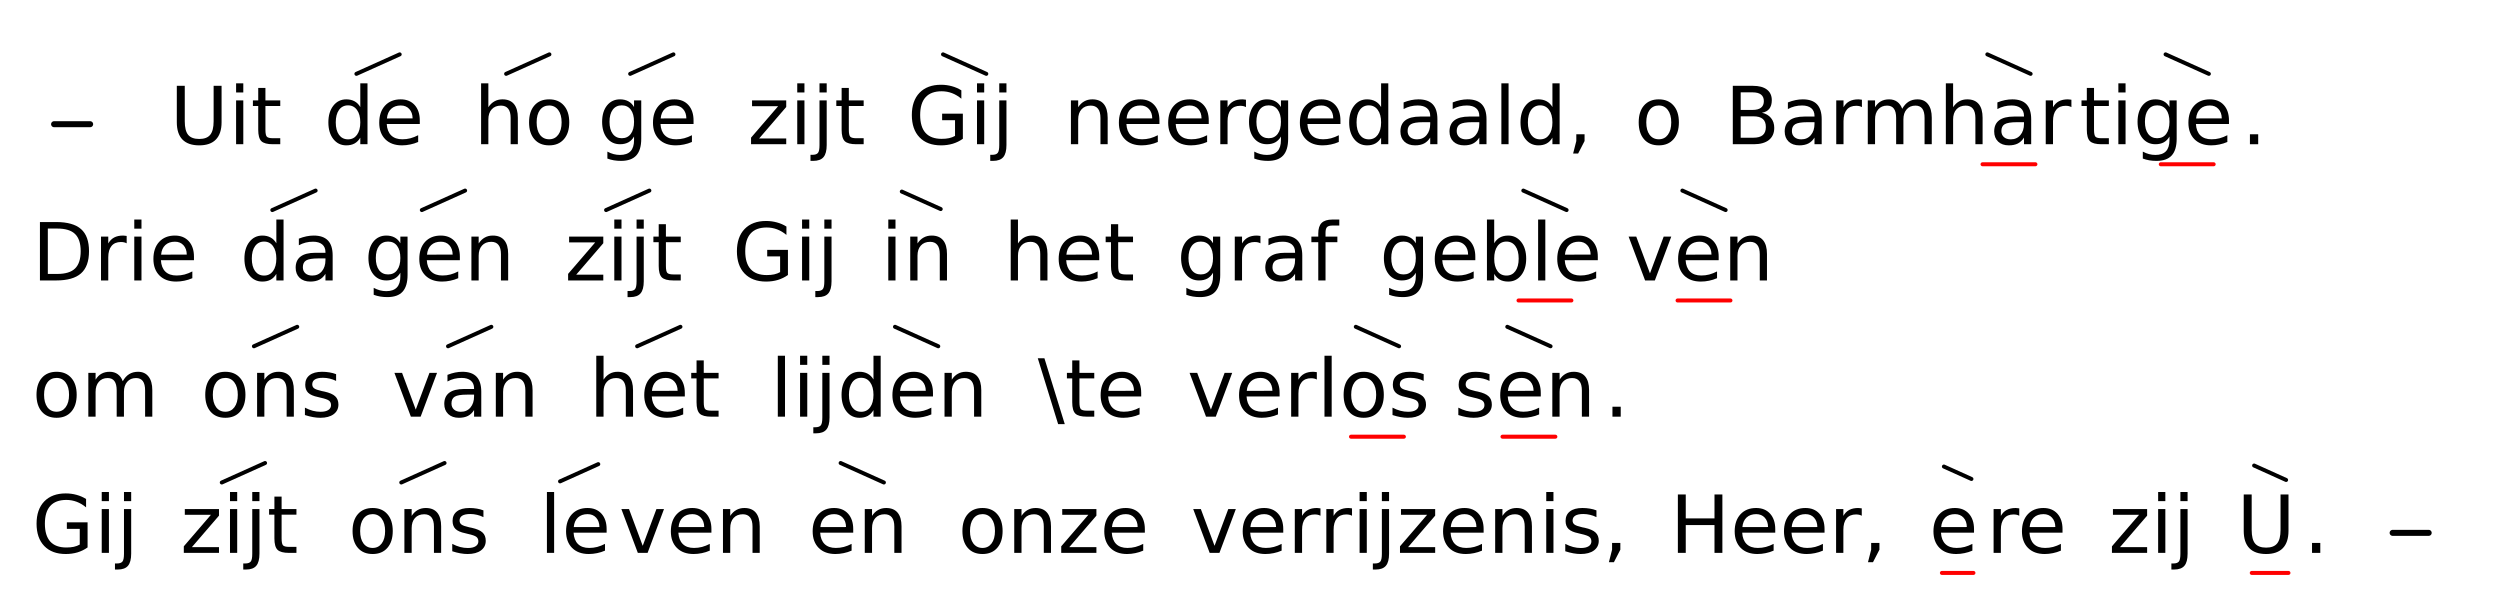
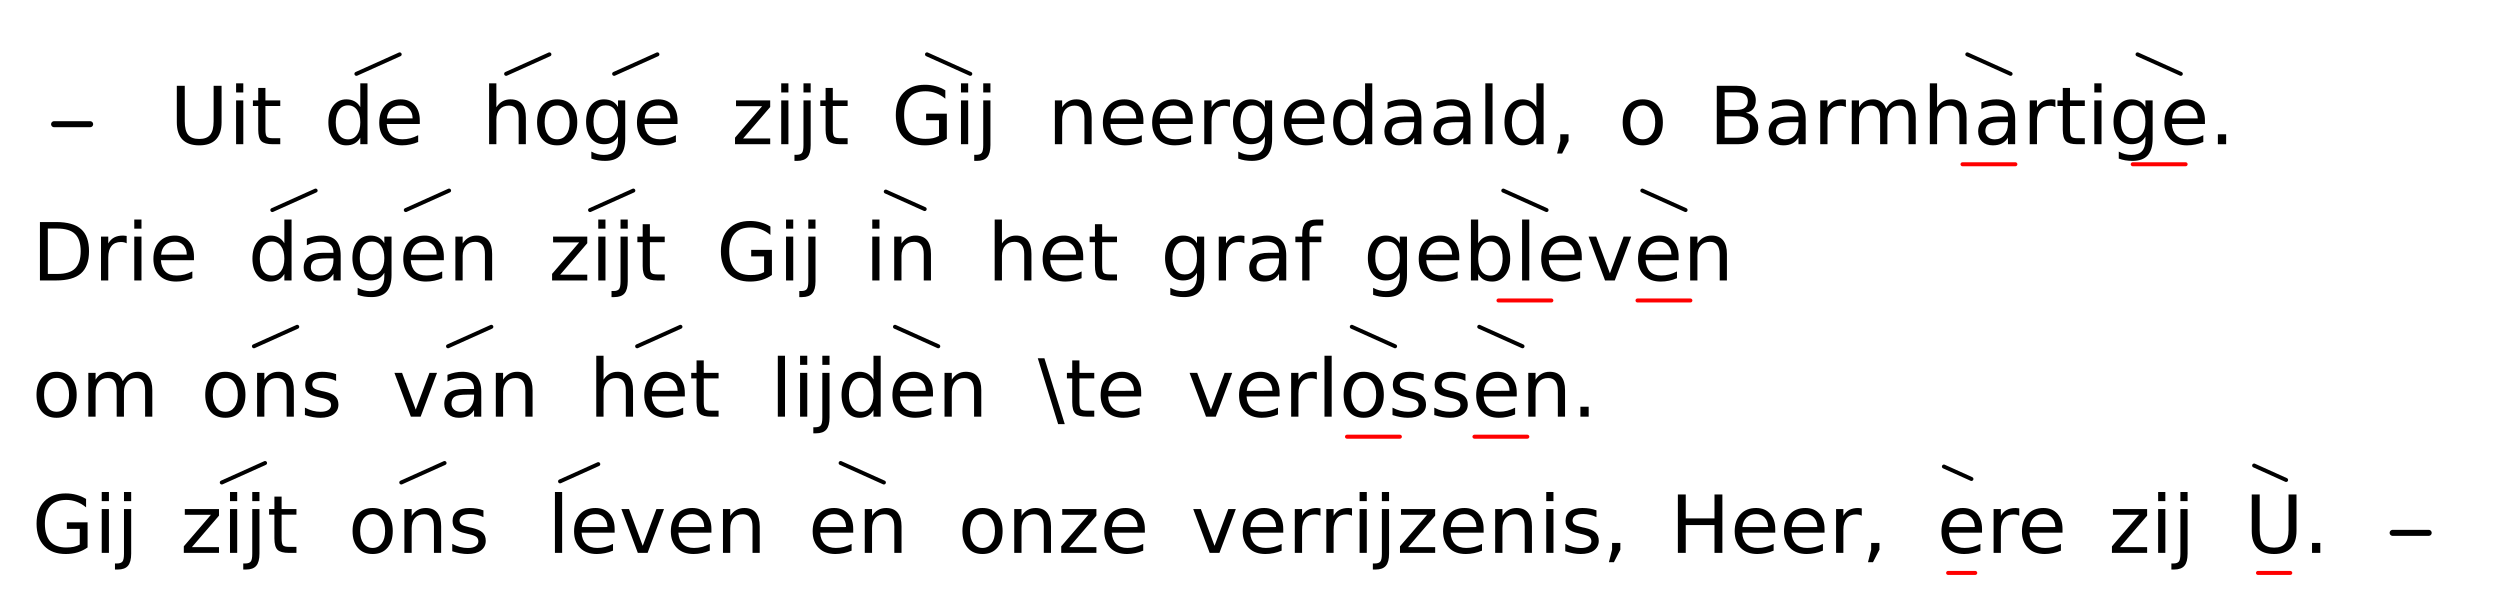
<svg xmlns="http://www.w3.org/2000/svg" class="vsa-svg" width="624" height="152" viewBox="0 0 624 152">
  <rect width="100%" height="100%" fill="white" />
  <g class="vsa-score">
    <g class="vsa-line" data-vsa-line="1">
      <g class="vsa-unit vsa-pitch-marker" data-vsa-unit="1">
        <line class="vsa-pitch-marker-dash" x1="13.50" y1="31.00" x2="22.50" y2="31.00" stroke="black" stroke-width="1.50" stroke-linecap="round" />
      </g>
      <g class="vsa-unit vsa-unit-text" data-vsa-unit="3">
        <text class="vsa-text vsa-free-text" x="42.40" y="36.00" xml:space="preserve" font-family="DejaVu Sans" font-size="20.00">Uit</text>
      </g>
      <g class="vsa-unit vsa-unit-scope" data-vsa-unit="5">
        <text class="vsa-text vsa-sung-text" x="80.85" y="36.00" xml:space="preserve" font-family="DejaVu Sans" font-size="20.00">de</text>
        <g class="vsa-glyph-group vsa-upper-glyphs">
          <line class="vsa-glyph vsa-upper-glyph vsa-glyph-rise" x1="88.96" y1="18.43" x2="99.76" y2="13.57" stroke="black" stroke-width="1.00" stroke-linecap="round" />
        </g>
        <g class="vsa-glyph-group vsa-lower-glyphs">
</g>
      </g>
      <g class="vsa-unit vsa-unit-scope" data-vsa-unit="7">
-         <text class="vsa-text vsa-sung-text" x="118.27" y="36.00" xml:space="preserve" font-family="DejaVu Sans" font-size="20.00">ho</text>
+         <text class="vsa-text vsa-sung-text" x="120.27" y="36.00" xml:space="preserve" font-family="DejaVu Sans" font-size="20.00">ho</text>
        <g class="vsa-glyph-group vsa-upper-glyphs">
          <line class="vsa-glyph vsa-upper-glyph vsa-glyph-rise" x1="126.33" y1="18.43" x2="137.13" y2="13.57" stroke="black" stroke-width="1.00" stroke-linecap="round" />
        </g>
        <g class="vsa-glyph-group vsa-lower-glyphs">
</g>
      </g>
      <g class="vsa-unit vsa-unit-scope" data-vsa-unit="8">
-         <text class="vsa-text vsa-sung-text" x="149.18" y="36.00" xml:space="preserve" font-family="DejaVu Sans" font-size="20.00">ge</text>
-         <g class="vsa-glyph-group vsa-upper-glyphs">
-           <line class="vsa-glyph vsa-upper-glyph vsa-glyph-rise" x1="157.29" y1="18.43" x2="168.09" y2="13.57" stroke="black" stroke-width="1.00" stroke-linecap="round" />
+         <text class="vsa-text vsa-sung-text" x="145.18" y="36.00" xml:space="preserve" font-family="DejaVu Sans" font-size="20.00">ge</text>
+         <g class="vsa-glyph-group vsa-upper-glyphs">
+           <line class="vsa-glyph vsa-upper-glyph vsa-glyph-rise" x1="153.29" y1="18.43" x2="164.09" y2="13.57" stroke="black" stroke-width="1.00" stroke-linecap="round" />
        </g>
        <g class="vsa-glyph-group vsa-lower-glyphs">
</g>
      </g>
      <g class="vsa-unit vsa-unit-text" data-vsa-unit="10">
-         <text class="vsa-text vsa-free-text" x="186.60" y="36.00" xml:space="preserve" font-family="DejaVu Sans" font-size="20.00">zijt</text>
+         <text class="vsa-text vsa-free-text" x="182.60" y="36.00" xml:space="preserve" font-family="DejaVu Sans" font-size="20.00">zijt</text>
      </g>
      <g class="vsa-unit vsa-unit-scope" data-vsa-unit="12">
-         <text class="vsa-text vsa-sung-text" x="226.47" y="36.00" xml:space="preserve" font-family="DejaVu Sans" font-size="20.00">Gij</text>
-         <g class="vsa-glyph-group vsa-upper-glyphs">
-           <line class="vsa-glyph vsa-upper-glyph vsa-glyph-fall" x1="235.38" y1="13.57" x2="246.18" y2="18.43" stroke="black" stroke-width="1.00" stroke-linecap="round" />
-         </g>
-         <g class="vsa-glyph-group vsa-lower-glyphs">
- </g>
-       </g>
-       <g class="vsa-unit vsa-unit-text" data-vsa-unit="14">
-         <text class="vsa-text vsa-free-text" x="265.49" y="36.00" xml:space="preserve" font-family="DejaVu Sans" font-size="20.00">neergedaald,</text>
+         <text class="vsa-text vsa-sung-text" x="222.47" y="36.00" xml:space="preserve" font-family="DejaVu Sans" font-size="20.00">Gij</text>
+         <g class="vsa-glyph-group vsa-upper-glyphs">
+           <line class="vsa-glyph vsa-upper-glyph vsa-glyph-fall" x1="231.38" y1="13.57" x2="242.18" y2="18.43" stroke="black" stroke-width="1.00" stroke-linecap="round" />
+         </g>
+         <g class="vsa-glyph-group vsa-lower-glyphs">
+ </g>
+       </g>
+       <g class="vsa-unit vsa-unit-text" data-vsa-unit="14">
+         <text class="vsa-text vsa-free-text" x="261.49" y="36.00" xml:space="preserve" font-family="DejaVu Sans" font-size="20.00">neergedaald,</text>
      </g>
      <g class="vsa-unit vsa-unit-text" data-vsa-unit="16">
-         <text class="vsa-text vsa-free-text" x="407.91" y="36.00" xml:space="preserve" font-family="DejaVu Sans" font-size="20.00">o</text>
+         <text class="vsa-text vsa-free-text" x="403.91" y="36.00" xml:space="preserve" font-family="DejaVu Sans" font-size="20.00">o</text>
      </g>
      <g class="vsa-unit vsa-unit-text" data-vsa-unit="18">
-         <text class="vsa-text vsa-free-text" x="430.54" y="36.00" xml:space="preserve" font-family="DejaVu Sans" font-size="20.00">Barm</text>
+         <text class="vsa-text vsa-free-text" x="426.54" y="36.00" xml:space="preserve" font-family="DejaVu Sans" font-size="20.00">Barm</text>
      </g>
      <g class="vsa-unit vsa-unit-scope" data-vsa-unit="19">
-         <text class="vsa-text vsa-sung-text" x="483.87" y="36.00" xml:space="preserve" font-family="DejaVu Sans" font-size="20.00">har</text>
-         <g class="vsa-glyph-group vsa-upper-glyphs">
-           <line class="vsa-glyph vsa-upper-glyph vsa-glyph-fall" x1="496.04" y1="13.57" x2="506.84" y2="18.43" stroke="black" stroke-width="1.00" stroke-linecap="round" />
-         </g>
-         <g class="vsa-glyph-group vsa-lower-glyphs">
-           <line class="vsa-glyph vsa-lower-glyph vsa-glyph-length" x1="494.84" y1="41.00" x2="508.04" y2="41.00" stroke="red" stroke-width="1.00" stroke-linecap="round" />
+         <text class="vsa-text vsa-sung-text" x="479.87" y="36.00" xml:space="preserve" font-family="DejaVu Sans" font-size="20.00">har</text>
+         <g class="vsa-glyph-group vsa-upper-glyphs">
+           <line class="vsa-glyph vsa-upper-glyph vsa-glyph-fall" x1="491.04" y1="13.57" x2="501.84" y2="18.43" stroke="black" stroke-width="1.00" stroke-linecap="round" />
+         </g>
+         <g class="vsa-glyph-group vsa-lower-glyphs">
+           <line class="vsa-glyph vsa-lower-glyph vsa-glyph-length" x1="489.84" y1="41.00" x2="503.04" y2="41.00" stroke="red" stroke-width="1.00" stroke-linecap="round" />
        </g>
      </g>
      <g class="vsa-unit vsa-unit-text" data-vsa-unit="20">
-         <text class="vsa-text vsa-free-text" x="519.01" y="36.00" xml:space="preserve" font-family="DejaVu Sans" font-size="20.00">ti</text>
+         <text class="vsa-text vsa-free-text" x="513.01" y="36.00" xml:space="preserve" font-family="DejaVu Sans" font-size="20.00">ti</text>
      </g>
      <g class="vsa-unit vsa-unit-scope" data-vsa-unit="21">
-         <text class="vsa-text vsa-sung-text" x="532.42" y="36.00" xml:space="preserve" font-family="DejaVu Sans" font-size="20.00">ge</text>
-         <g class="vsa-glyph-group vsa-upper-glyphs">
-           <line class="vsa-glyph vsa-upper-glyph vsa-glyph-fall" x1="540.53" y1="13.57" x2="551.33" y2="18.43" stroke="black" stroke-width="1.00" stroke-linecap="round" />
-         </g>
-         <g class="vsa-glyph-group vsa-lower-glyphs">
-           <line class="vsa-glyph vsa-lower-glyph vsa-glyph-length" x1="539.33" y1="41.00" x2="552.53" y2="41.00" stroke="red" stroke-width="1.00" stroke-linecap="round" />
+         <text class="vsa-text vsa-sung-text" x="526.42" y="36.00" xml:space="preserve" font-family="DejaVu Sans" font-size="20.00">ge</text>
+         <g class="vsa-glyph-group vsa-upper-glyphs">
+           <line class="vsa-glyph vsa-upper-glyph vsa-glyph-fall" x1="533.53" y1="13.57" x2="544.33" y2="18.43" stroke="black" stroke-width="1.00" stroke-linecap="round" />
+         </g>
+         <g class="vsa-glyph-group vsa-lower-glyphs">
+           <line class="vsa-glyph vsa-lower-glyph vsa-glyph-length" x1="532.33" y1="41.00" x2="545.53" y2="41.00" stroke="red" stroke-width="1.00" stroke-linecap="round" />
        </g>
      </g>
      <g class="vsa-unit vsa-unit-text" data-vsa-unit="22">
-         <text class="vsa-text vsa-free-text" x="559.44" y="36.00" xml:space="preserve" font-family="DejaVu Sans" font-size="20.00">.</text>
+         <text class="vsa-text vsa-free-text" x="551.44" y="36.00" xml:space="preserve" font-family="DejaVu Sans" font-size="20.00">.</text>
      </g>
    </g>
    <g class="vsa-line" data-vsa-line="2">
      <g class="vsa-unit vsa-unit-text" data-vsa-unit="1">
        <text class="vsa-text vsa-free-text" x="8.00" y="70.00" xml:space="preserve" font-family="DejaVu Sans" font-size="20.00">Drie</text>
      </g>
      <g class="vsa-unit vsa-unit-scope" data-vsa-unit="3">
-         <text class="vsa-text vsa-sung-text" x="59.90" y="70.00" xml:space="preserve" font-family="DejaVu Sans" font-size="20.00">da</text>
+         <text class="vsa-text vsa-sung-text" x="61.90" y="70.00" xml:space="preserve" font-family="DejaVu Sans" font-size="20.00">da</text>
        <g class="vsa-glyph-group vsa-upper-glyphs">
          <line class="vsa-glyph vsa-upper-glyph vsa-glyph-rise" x1="67.97" y1="52.43" x2="78.78" y2="47.57" stroke="black" stroke-width="1.00" stroke-linecap="round" />
        </g>
        <g class="vsa-glyph-group vsa-lower-glyphs">
</g>
      </g>
      <g class="vsa-unit vsa-unit-scope" data-vsa-unit="4">
-         <text class="vsa-text vsa-sung-text" x="90.85" y="70.00" xml:space="preserve" font-family="DejaVu Sans" font-size="20.00">gen</text>
-         <g class="vsa-glyph-group vsa-upper-glyphs">
-           <line class="vsa-glyph vsa-upper-glyph vsa-glyph-rise" x1="105.29" y1="52.43" x2="116.09" y2="47.57" stroke="black" stroke-width="1.00" stroke-linecap="round" />
+         <text class="vsa-text vsa-sung-text" x="86.85" y="70.00" xml:space="preserve" font-family="DejaVu Sans" font-size="20.00">gen</text>
+         <g class="vsa-glyph-group vsa-upper-glyphs">
+           <line class="vsa-glyph vsa-upper-glyph vsa-glyph-rise" x1="101.29" y1="52.43" x2="112.09" y2="47.57" stroke="black" stroke-width="1.00" stroke-linecap="round" />
        </g>
        <g class="vsa-glyph-group vsa-lower-glyphs">
</g>
      </g>
      <g class="vsa-unit vsa-unit-scope" data-vsa-unit="6">
-         <text class="vsa-text vsa-sung-text" x="140.94" y="70.00" xml:space="preserve" font-family="DejaVu Sans" font-size="20.00">zijt</text>
-         <g class="vsa-glyph-group vsa-upper-glyphs">
-           <line class="vsa-glyph vsa-upper-glyph vsa-glyph-rise" x1="151.28" y1="52.43" x2="162.08" y2="47.57" stroke="black" stroke-width="1.00" stroke-linecap="round" />
+         <text class="vsa-text vsa-sung-text" x="136.94" y="70.00" xml:space="preserve" font-family="DejaVu Sans" font-size="20.00">zijt</text>
+         <g class="vsa-glyph-group vsa-upper-glyphs">
+           <line class="vsa-glyph vsa-upper-glyph vsa-glyph-rise" x1="147.28" y1="52.43" x2="158.08" y2="47.57" stroke="black" stroke-width="1.00" stroke-linecap="round" />
        </g>
        <g class="vsa-glyph-group vsa-lower-glyphs">
</g>
      </g>
      <g class="vsa-unit vsa-unit-text" data-vsa-unit="8">
-         <text class="vsa-text vsa-free-text" x="182.81" y="70.00" xml:space="preserve" font-family="DejaVu Sans" font-size="20.00">Gij</text>
+         <text class="vsa-text vsa-free-text" x="178.81" y="70.00" xml:space="preserve" font-family="DejaVu Sans" font-size="20.00">Gij</text>
      </g>
      <g class="vsa-unit vsa-unit-scope" data-vsa-unit="10">
-         <text class="vsa-text vsa-sung-text" x="219.83" y="70.00" xml:space="preserve" font-family="DejaVu Sans" font-size="20.00">in</text>
-         <g class="vsa-glyph-group vsa-upper-glyphs">
-           <line class="vsa-glyph vsa-upper-glyph vsa-glyph-fall" x1="225.09" y1="47.82" x2="234.80" y2="52.18" stroke="black" stroke-width="1.00" stroke-linecap="round" />
+         <text class="vsa-text vsa-sung-text" x="215.83" y="70.00" xml:space="preserve" font-family="DejaVu Sans" font-size="20.00">in</text>
+         <g class="vsa-glyph-group vsa-upper-glyphs">
+           <line class="vsa-glyph vsa-upper-glyph vsa-glyph-fall" x1="221.09" y1="47.82" x2="230.80" y2="52.18" stroke="black" stroke-width="1.00" stroke-linecap="round" />
        </g>
        <g class="vsa-glyph-group vsa-lower-glyphs">
</g>
      </g>
      <g class="vsa-unit vsa-unit-text" data-vsa-unit="12">
-         <text class="vsa-text vsa-free-text" x="250.46" y="70.00" xml:space="preserve" font-family="DejaVu Sans" font-size="20.00">het</text>
-       </g>
-       <g class="vsa-unit vsa-unit-text" data-vsa-unit="14">
-         <text class="vsa-text vsa-free-text" x="293.69" y="70.00" xml:space="preserve" font-family="DejaVu Sans" font-size="20.00">graf</text>
+         <text class="vsa-text vsa-free-text" x="246.46" y="70.00" xml:space="preserve" font-family="DejaVu Sans" font-size="20.00">het</text>
+       </g>
+       <g class="vsa-unit vsa-unit-text" data-vsa-unit="14">
+         <text class="vsa-text vsa-free-text" x="289.69" y="70.00" xml:space="preserve" font-family="DejaVu Sans" font-size="20.00">graf</text>
      </g>
      <g class="vsa-unit vsa-unit-text" data-vsa-unit="16">
-         <text class="vsa-text vsa-free-text" x="344.31" y="70.00" xml:space="preserve" font-family="DejaVu Sans" font-size="20.00">ge</text>
+         <text class="vsa-text vsa-free-text" x="340.31" y="70.00" xml:space="preserve" font-family="DejaVu Sans" font-size="20.00">ge</text>
      </g>
      <g class="vsa-unit vsa-unit-scope" data-vsa-unit="17">
-         <text class="vsa-text vsa-sung-text" x="369.33" y="70.00" xml:space="preserve" font-family="DejaVu Sans" font-size="20.00">ble</text>
-         <g class="vsa-glyph-group vsa-upper-glyphs">
-           <line class="vsa-glyph vsa-upper-glyph vsa-glyph-fall" x1="380.22" y1="47.57" x2="391.02" y2="52.43" stroke="black" stroke-width="1.00" stroke-linecap="round" />
-         </g>
-         <g class="vsa-glyph-group vsa-lower-glyphs">
-           <line class="vsa-glyph vsa-lower-glyph vsa-glyph-length" x1="379.02" y1="75.00" x2="392.22" y2="75.00" stroke="red" stroke-width="1.00" stroke-linecap="round" />
+         <text class="vsa-text vsa-sung-text" x="365.33" y="70.00" xml:space="preserve" font-family="DejaVu Sans" font-size="20.00">ble</text>
+         <g class="vsa-glyph-group vsa-upper-glyphs">
+           <line class="vsa-glyph vsa-upper-glyph vsa-glyph-fall" x1="375.22" y1="47.57" x2="386.02" y2="52.43" stroke="black" stroke-width="1.00" stroke-linecap="round" />
+         </g>
+         <g class="vsa-glyph-group vsa-lower-glyphs">
+           <line class="vsa-glyph vsa-lower-glyph vsa-glyph-length" x1="374.02" y1="75.00" x2="387.22" y2="75.00" stroke="red" stroke-width="1.00" stroke-linecap="round" />
        </g>
      </g>
      <g class="vsa-unit vsa-unit-scope" data-vsa-unit="18">
-         <text class="vsa-text vsa-sung-text" x="405.91" y="70.00" xml:space="preserve" font-family="DejaVu Sans" font-size="20.00">ven</text>
-         <g class="vsa-glyph-group vsa-upper-glyphs">
-           <line class="vsa-glyph vsa-upper-glyph vsa-glyph-fall" x1="419.92" y1="47.57" x2="430.72" y2="52.43" stroke="black" stroke-width="1.00" stroke-linecap="round" />
-         </g>
-         <g class="vsa-glyph-group vsa-lower-glyphs">
-           <line class="vsa-glyph vsa-lower-glyph vsa-glyph-length" x1="418.72" y1="75.00" x2="431.92" y2="75.00" stroke="red" stroke-width="1.00" stroke-linecap="round" />
+         <text class="vsa-text vsa-sung-text" x="395.91" y="70.00" xml:space="preserve" font-family="DejaVu Sans" font-size="20.00">ven</text>
+         <g class="vsa-glyph-group vsa-upper-glyphs">
+           <line class="vsa-glyph vsa-upper-glyph vsa-glyph-fall" x1="409.92" y1="47.57" x2="420.72" y2="52.43" stroke="black" stroke-width="1.00" stroke-linecap="round" />
+         </g>
+         <g class="vsa-glyph-group vsa-lower-glyphs">
+           <line class="vsa-glyph vsa-lower-glyph vsa-glyph-length" x1="408.72" y1="75.00" x2="421.92" y2="75.00" stroke="red" stroke-width="1.00" stroke-linecap="round" />
        </g>
      </g>
    </g>
    <g class="vsa-line" data-vsa-line="3">
      <g class="vsa-unit vsa-unit-text" data-vsa-unit="1">
        <text class="vsa-text vsa-free-text" x="8.00" y="104.00" xml:space="preserve" font-family="DejaVu Sans" font-size="20.00">om</text>
      </g>
      <g class="vsa-unit vsa-unit-scope" data-vsa-unit="3">
        <text class="vsa-text vsa-sung-text" x="50.12" y="104.00" xml:space="preserve" font-family="DejaVu Sans" font-size="20.00">ons</text>
        <g class="vsa-glyph-group vsa-upper-glyphs">
          <line class="vsa-glyph vsa-upper-glyph vsa-glyph-rise" x1="63.38" y1="86.43" x2="74.19" y2="81.57" stroke="black" stroke-width="1.00" stroke-linecap="round" />
        </g>
        <g class="vsa-glyph-group vsa-lower-glyphs">
</g>
      </g>
      <g class="vsa-unit vsa-unit-scope" data-vsa-unit="5">
        <text class="vsa-text vsa-sung-text" x="97.85" y="104.00" xml:space="preserve" font-family="DejaVu Sans" font-size="20.00">van</text>
        <g class="vsa-glyph-group vsa-upper-glyphs">
          <line class="vsa-glyph vsa-upper-glyph vsa-glyph-rise" x1="111.83" y1="86.43" x2="122.64" y2="81.57" stroke="black" stroke-width="1.00" stroke-linecap="round" />
        </g>
        <g class="vsa-glyph-group vsa-lower-glyphs">
</g>
      </g>
      <g class="vsa-unit vsa-unit-scope" data-vsa-unit="7">
        <text class="vsa-text vsa-sung-text" x="147.02" y="104.00" xml:space="preserve" font-family="DejaVu Sans" font-size="20.00">het</text>
        <g class="vsa-glyph-group vsa-upper-glyphs">
          <line class="vsa-glyph vsa-upper-glyph vsa-glyph-rise" x1="159.03" y1="86.43" x2="169.84" y2="81.57" stroke="black" stroke-width="1.00" stroke-linecap="round" />
        </g>
        <g class="vsa-glyph-group vsa-lower-glyphs">
</g>
      </g>
      <g class="vsa-unit vsa-unit-text" data-vsa-unit="9">
        <text class="vsa-text vsa-free-text" x="192.25" y="104.00" xml:space="preserve" font-family="DejaVu Sans" font-size="20.00">lij</text>
      </g>
      <g class="vsa-unit vsa-unit-scope" data-vsa-unit="10">
        <text class="vsa-text vsa-sung-text" x="208.94" y="104.00" xml:space="preserve" font-family="DejaVu Sans" font-size="20.00">den</text>
        <g class="vsa-glyph-group vsa-upper-glyphs">
          <line class="vsa-glyph vsa-upper-glyph vsa-glyph-fall" x1="223.39" y1="81.57" x2="234.19" y2="86.43" stroke="black" stroke-width="1.00" stroke-linecap="round" />
        </g>
        <g class="vsa-glyph-group vsa-lower-glyphs">
</g>
      </g>
      <g class="vsa-unit vsa-unit-text" data-vsa-unit="12">
        <text class="vsa-text vsa-free-text" x="259.03" y="104.00" xml:space="preserve" font-family="DejaVu Sans" font-size="20.00">\te</text>
      </g>
      <g class="vsa-unit vsa-unit-text" data-vsa-unit="14">
        <text class="vsa-text vsa-free-text" x="296.32" y="104.00" xml:space="preserve" font-family="DejaVu Sans" font-size="20.00">ver</text>
      </g>
      <g class="vsa-unit vsa-unit-scope" data-vsa-unit="15">
        <text class="vsa-text vsa-sung-text" x="328.70" y="104.00" xml:space="preserve" font-family="DejaVu Sans" font-size="20.00">los</text>
        <g class="vsa-glyph-group vsa-upper-glyphs">
-           <line class="vsa-glyph vsa-upper-glyph vsa-glyph-fall" x1="338.41" y1="81.57" x2="349.21" y2="86.43" stroke="black" stroke-width="1.00" stroke-linecap="round" />
-         </g>
-         <g class="vsa-glyph-group vsa-lower-glyphs">
-           <line class="vsa-glyph vsa-lower-glyph vsa-glyph-length" x1="337.21" y1="109.00" x2="350.41" y2="109.00" stroke="red" stroke-width="1.00" stroke-linecap="round" />
+           <line class="vsa-glyph vsa-upper-glyph vsa-glyph-fall" x1="337.41" y1="81.57" x2="348.21" y2="86.43" stroke="black" stroke-width="1.00" stroke-linecap="round" />
+         </g>
+         <g class="vsa-glyph-group vsa-lower-glyphs">
+           <line class="vsa-glyph vsa-lower-glyph vsa-glyph-length" x1="336.21" y1="109.00" x2="349.41" y2="109.00" stroke="red" stroke-width="1.00" stroke-linecap="round" />
        </g>
      </g>
      <g class="vsa-unit vsa-unit-scope" data-vsa-unit="16">
-         <text class="vsa-text vsa-sung-text" x="362.92" y="104.00" xml:space="preserve" font-family="DejaVu Sans" font-size="20.00">sen</text>
-         <g class="vsa-glyph-group vsa-upper-glyphs">
-           <line class="vsa-glyph vsa-upper-glyph vsa-glyph-fall" x1="376.22" y1="81.57" x2="387.02" y2="86.43" stroke="black" stroke-width="1.00" stroke-linecap="round" />
-         </g>
-         <g class="vsa-glyph-group vsa-lower-glyphs">
-           <line class="vsa-glyph vsa-lower-glyph vsa-glyph-length" x1="375.02" y1="109.00" x2="388.22" y2="109.00" stroke="red" stroke-width="1.00" stroke-linecap="round" />
+         <text class="vsa-text vsa-sung-text" x="356.92" y="104.00" xml:space="preserve" font-family="DejaVu Sans" font-size="20.00">sen</text>
+         <g class="vsa-glyph-group vsa-upper-glyphs">
+           <line class="vsa-glyph vsa-upper-glyph vsa-glyph-fall" x1="369.22" y1="81.57" x2="380.02" y2="86.43" stroke="black" stroke-width="1.00" stroke-linecap="round" />
+         </g>
+         <g class="vsa-glyph-group vsa-lower-glyphs">
+           <line class="vsa-glyph vsa-lower-glyph vsa-glyph-length" x1="368.02" y1="109.00" x2="381.22" y2="109.00" stroke="red" stroke-width="1.00" stroke-linecap="round" />
        </g>
      </g>
      <g class="vsa-unit vsa-unit-text" data-vsa-unit="17">
-         <text class="vsa-text vsa-free-text" x="400.33" y="104.00" xml:space="preserve" font-family="DejaVu Sans" font-size="20.00">.</text>
+         <text class="vsa-text vsa-free-text" x="392.33" y="104.00" xml:space="preserve" font-family="DejaVu Sans" font-size="20.00">.</text>
      </g>
    </g>
    <g class="vsa-line" data-vsa-line="4">
      <g class="vsa-unit vsa-unit-text" data-vsa-unit="1">
        <text class="vsa-text vsa-free-text" x="8.00" y="138.00" xml:space="preserve" font-family="DejaVu Sans" font-size="20.00">Gij</text>
      </g>
      <g class="vsa-unit vsa-unit-scope" data-vsa-unit="3">
        <text class="vsa-text vsa-sung-text" x="45.02" y="138.00" xml:space="preserve" font-family="DejaVu Sans" font-size="20.00">zijt</text>
        <g class="vsa-glyph-group vsa-upper-glyphs">
          <line class="vsa-glyph vsa-upper-glyph vsa-glyph-rise" x1="55.36" y1="120.43" x2="66.16" y2="115.57" stroke="black" stroke-width="1.00" stroke-linecap="round" />
        </g>
        <g class="vsa-glyph-group vsa-lower-glyphs">
</g>
      </g>
      <g class="vsa-unit vsa-unit-scope" data-vsa-unit="5">
        <text class="vsa-text vsa-sung-text" x="86.89" y="138.00" xml:space="preserve" font-family="DejaVu Sans" font-size="20.00">ons</text>
        <g class="vsa-glyph-group vsa-upper-glyphs">
          <line class="vsa-glyph vsa-upper-glyph vsa-glyph-rise" x1="100.16" y1="120.43" x2="110.96" y2="115.57" stroke="black" stroke-width="1.00" stroke-linecap="round" />
        </g>
        <g class="vsa-glyph-group vsa-lower-glyphs">
</g>
      </g>
      <g class="vsa-unit vsa-unit-scope" data-vsa-unit="7">
-         <text class="vsa-text vsa-sung-text" x="134.62" y="138.00" xml:space="preserve" font-family="DejaVu Sans" font-size="20.00">le</text>
+         <text class="vsa-text vsa-sung-text" x="136.62" y="138.00" xml:space="preserve" font-family="DejaVu Sans" font-size="20.00">le</text>
        <g class="vsa-glyph-group vsa-upper-glyphs">
          <line class="vsa-glyph vsa-upper-glyph vsa-glyph-rise" x1="139.79" y1="120.15" x2="149.33" y2="115.85" stroke="black" stroke-width="1.00" stroke-linecap="round" />
        </g>
        <g class="vsa-glyph-group vsa-lower-glyphs">
</g>
      </g>
      <g class="vsa-unit vsa-unit-text" data-vsa-unit="8">
        <text class="vsa-text vsa-free-text" x="154.50" y="138.00" xml:space="preserve" font-family="DejaVu Sans" font-size="20.00">ven</text>
      </g>
      <g class="vsa-unit vsa-unit-scope" data-vsa-unit="10">
        <text class="vsa-text vsa-sung-text" x="201.73" y="138.00" xml:space="preserve" font-family="DejaVu Sans" font-size="20.00">en</text>
        <g class="vsa-glyph-group vsa-upper-glyphs">
          <line class="vsa-glyph vsa-upper-glyph vsa-glyph-fall" x1="209.82" y1="115.57" x2="220.62" y2="120.43" stroke="black" stroke-width="1.00" stroke-linecap="round" />
        </g>
        <g class="vsa-glyph-group vsa-lower-glyphs">
</g>
      </g>
      <g class="vsa-unit vsa-unit-text" data-vsa-unit="12">
        <text class="vsa-text vsa-free-text" x="239.11" y="138.00" xml:space="preserve" font-family="DejaVu Sans" font-size="20.00">onze</text>
      </g>
      <g class="vsa-unit vsa-unit-text" data-vsa-unit="14">
        <text class="vsa-text vsa-free-text" x="297.23" y="138.00" xml:space="preserve" font-family="DejaVu Sans" font-size="20.00">verrijzenis,</text>
      </g>
      <g class="vsa-unit vsa-unit-text" data-vsa-unit="16">
        <text class="vsa-text vsa-free-text" x="416.83" y="138.00" xml:space="preserve" font-family="DejaVu Sans" font-size="20.00">Heer,</text>
      </g>
      <g class="vsa-unit vsa-unit-scope" data-vsa-unit="18">
-         <text class="vsa-text vsa-sung-text" x="481.48" y="138.00" xml:space="preserve" font-family="DejaVu Sans" font-size="20.00">e</text>
+         <text class="vsa-text vsa-sung-text" x="483.48" y="138.00" xml:space="preserve" font-family="DejaVu Sans" font-size="20.00">e</text>
        <g class="vsa-glyph-group vsa-upper-glyphs">
          <line class="vsa-glyph vsa-upper-glyph vsa-glyph-fall" x1="485.20" y1="116.45" x2="492.07" y2="119.55" stroke="black" stroke-width="1.00" stroke-linecap="round" />
        </g>
        <g class="vsa-glyph-group vsa-lower-glyphs">
-           <line class="vsa-glyph vsa-lower-glyph vsa-glyph-length" x1="484.70" y1="143.00" x2="492.57" y2="143.00" stroke="red" stroke-width="1.00" stroke-linecap="round" />
+           <line class="vsa-glyph vsa-lower-glyph vsa-glyph-length" x1="486.25" y1="143.00" x2="493.02" y2="143.00" stroke="red" stroke-width="1.00" stroke-linecap="round" />
        </g>
      </g>
      <g class="vsa-unit vsa-unit-text" data-vsa-unit="19">
        <text class="vsa-text vsa-free-text" x="495.79" y="138.00" xml:space="preserve" font-family="DejaVu Sans" font-size="20.00">re</text>
      </g>
      <g class="vsa-unit vsa-unit-text" data-vsa-unit="21">
        <text class="vsa-text vsa-free-text" x="526.28" y="138.00" xml:space="preserve" font-family="DejaVu Sans" font-size="20.00">zij</text>
      </g>
      <g class="vsa-unit vsa-unit-scope" data-vsa-unit="23">
-         <text class="vsa-text vsa-sung-text" x="558.30" y="138.00" xml:space="preserve" font-family="DejaVu Sans" font-size="20.00">U</text>
+         <text class="vsa-text vsa-sung-text" x="560.30" y="138.00" xml:space="preserve" font-family="DejaVu Sans" font-size="20.00">U</text>
        <g class="vsa-glyph-group vsa-upper-glyphs">
          <line class="vsa-glyph vsa-upper-glyph vsa-glyph-fall" x1="562.63" y1="116.20" x2="570.61" y2="119.80" stroke="black" stroke-width="1.00" stroke-linecap="round" />
        </g>
        <g class="vsa-glyph-group vsa-lower-glyphs">
-           <line class="vsa-glyph vsa-lower-glyph vsa-glyph-length" x1="562.04" y1="143.00" x2="571.20" y2="143.00" stroke="red" stroke-width="1.00" stroke-linecap="round" />
+           <line class="vsa-glyph vsa-lower-glyph vsa-glyph-length" x1="563.59" y1="143.00" x2="571.65" y2="143.00" stroke="red" stroke-width="1.00" stroke-linecap="round" />
        </g>
      </g>
      <g class="vsa-unit vsa-unit-text" data-vsa-unit="24">
        <text class="vsa-text vsa-free-text" x="574.94" y="138.00" xml:space="preserve" font-family="DejaVu Sans" font-size="20.00">.</text>
      </g>
      <g class="vsa-unit vsa-pitch-marker" data-vsa-unit="26">
        <line class="vsa-pitch-marker-dash" x1="597.20" y1="133.00" x2="606.20" y2="133.00" stroke="black" stroke-width="1.50" stroke-linecap="round" />
      </g>
    </g>
  </g>
</svg>
